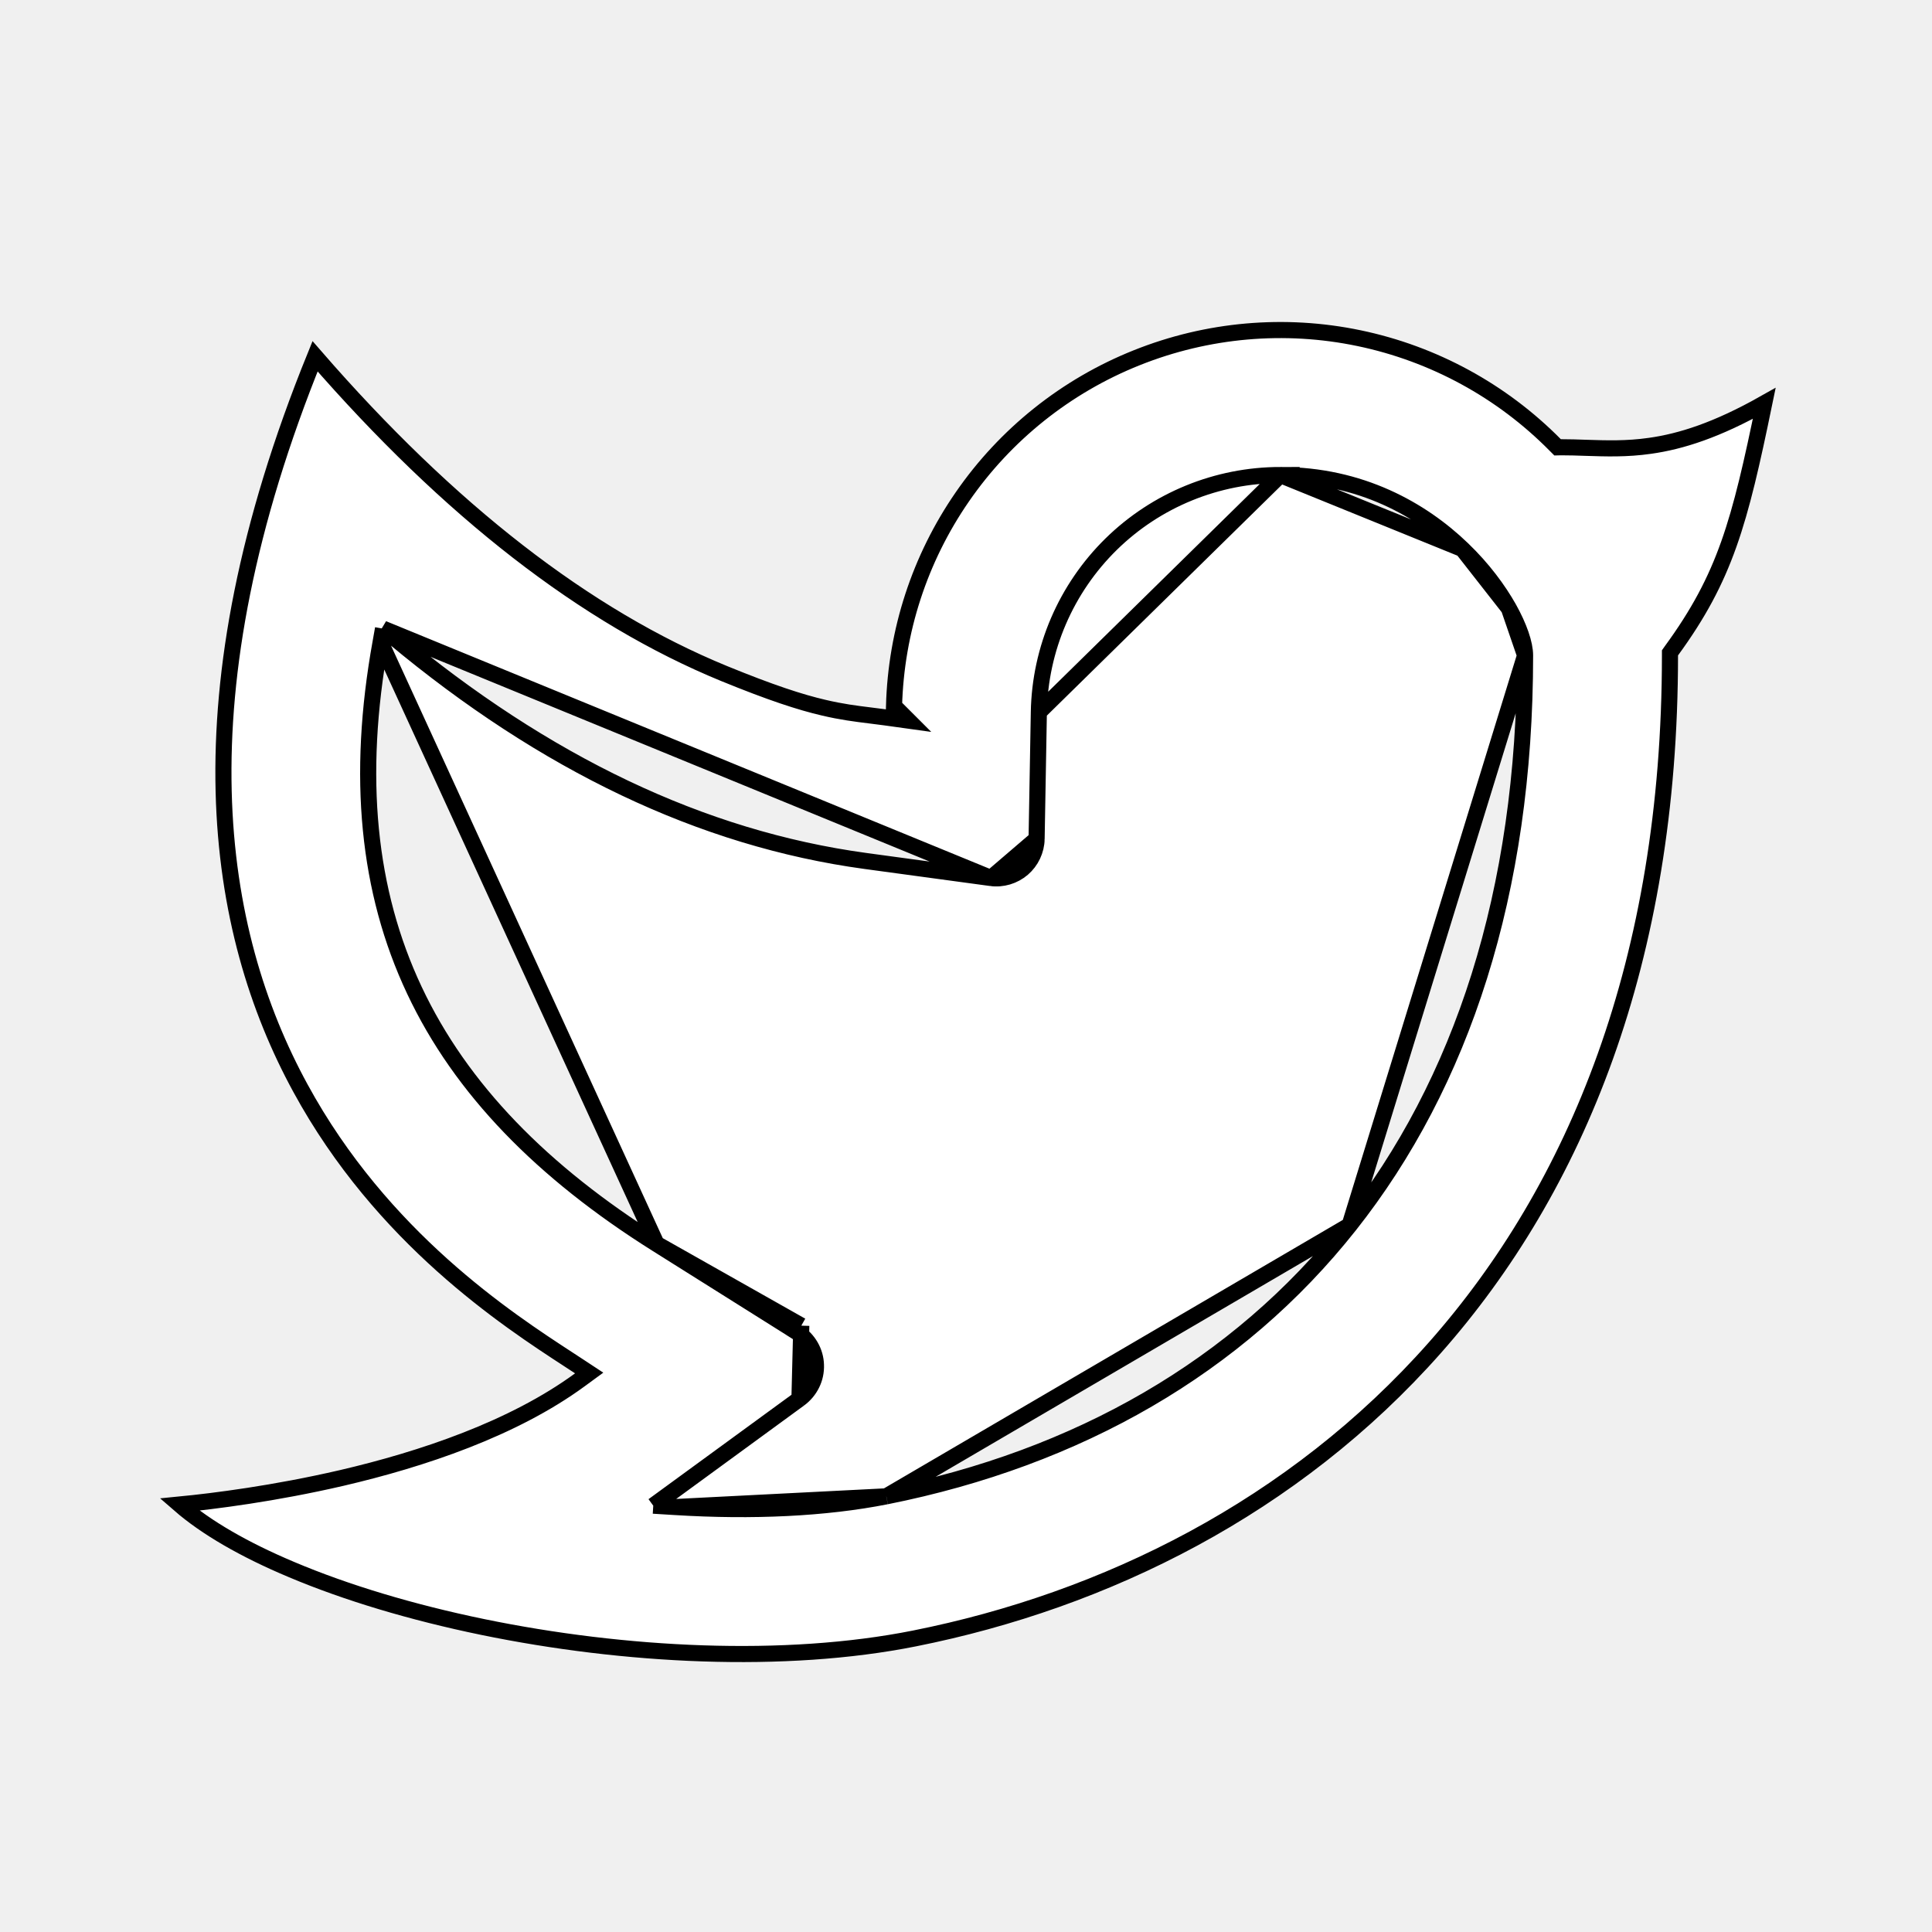
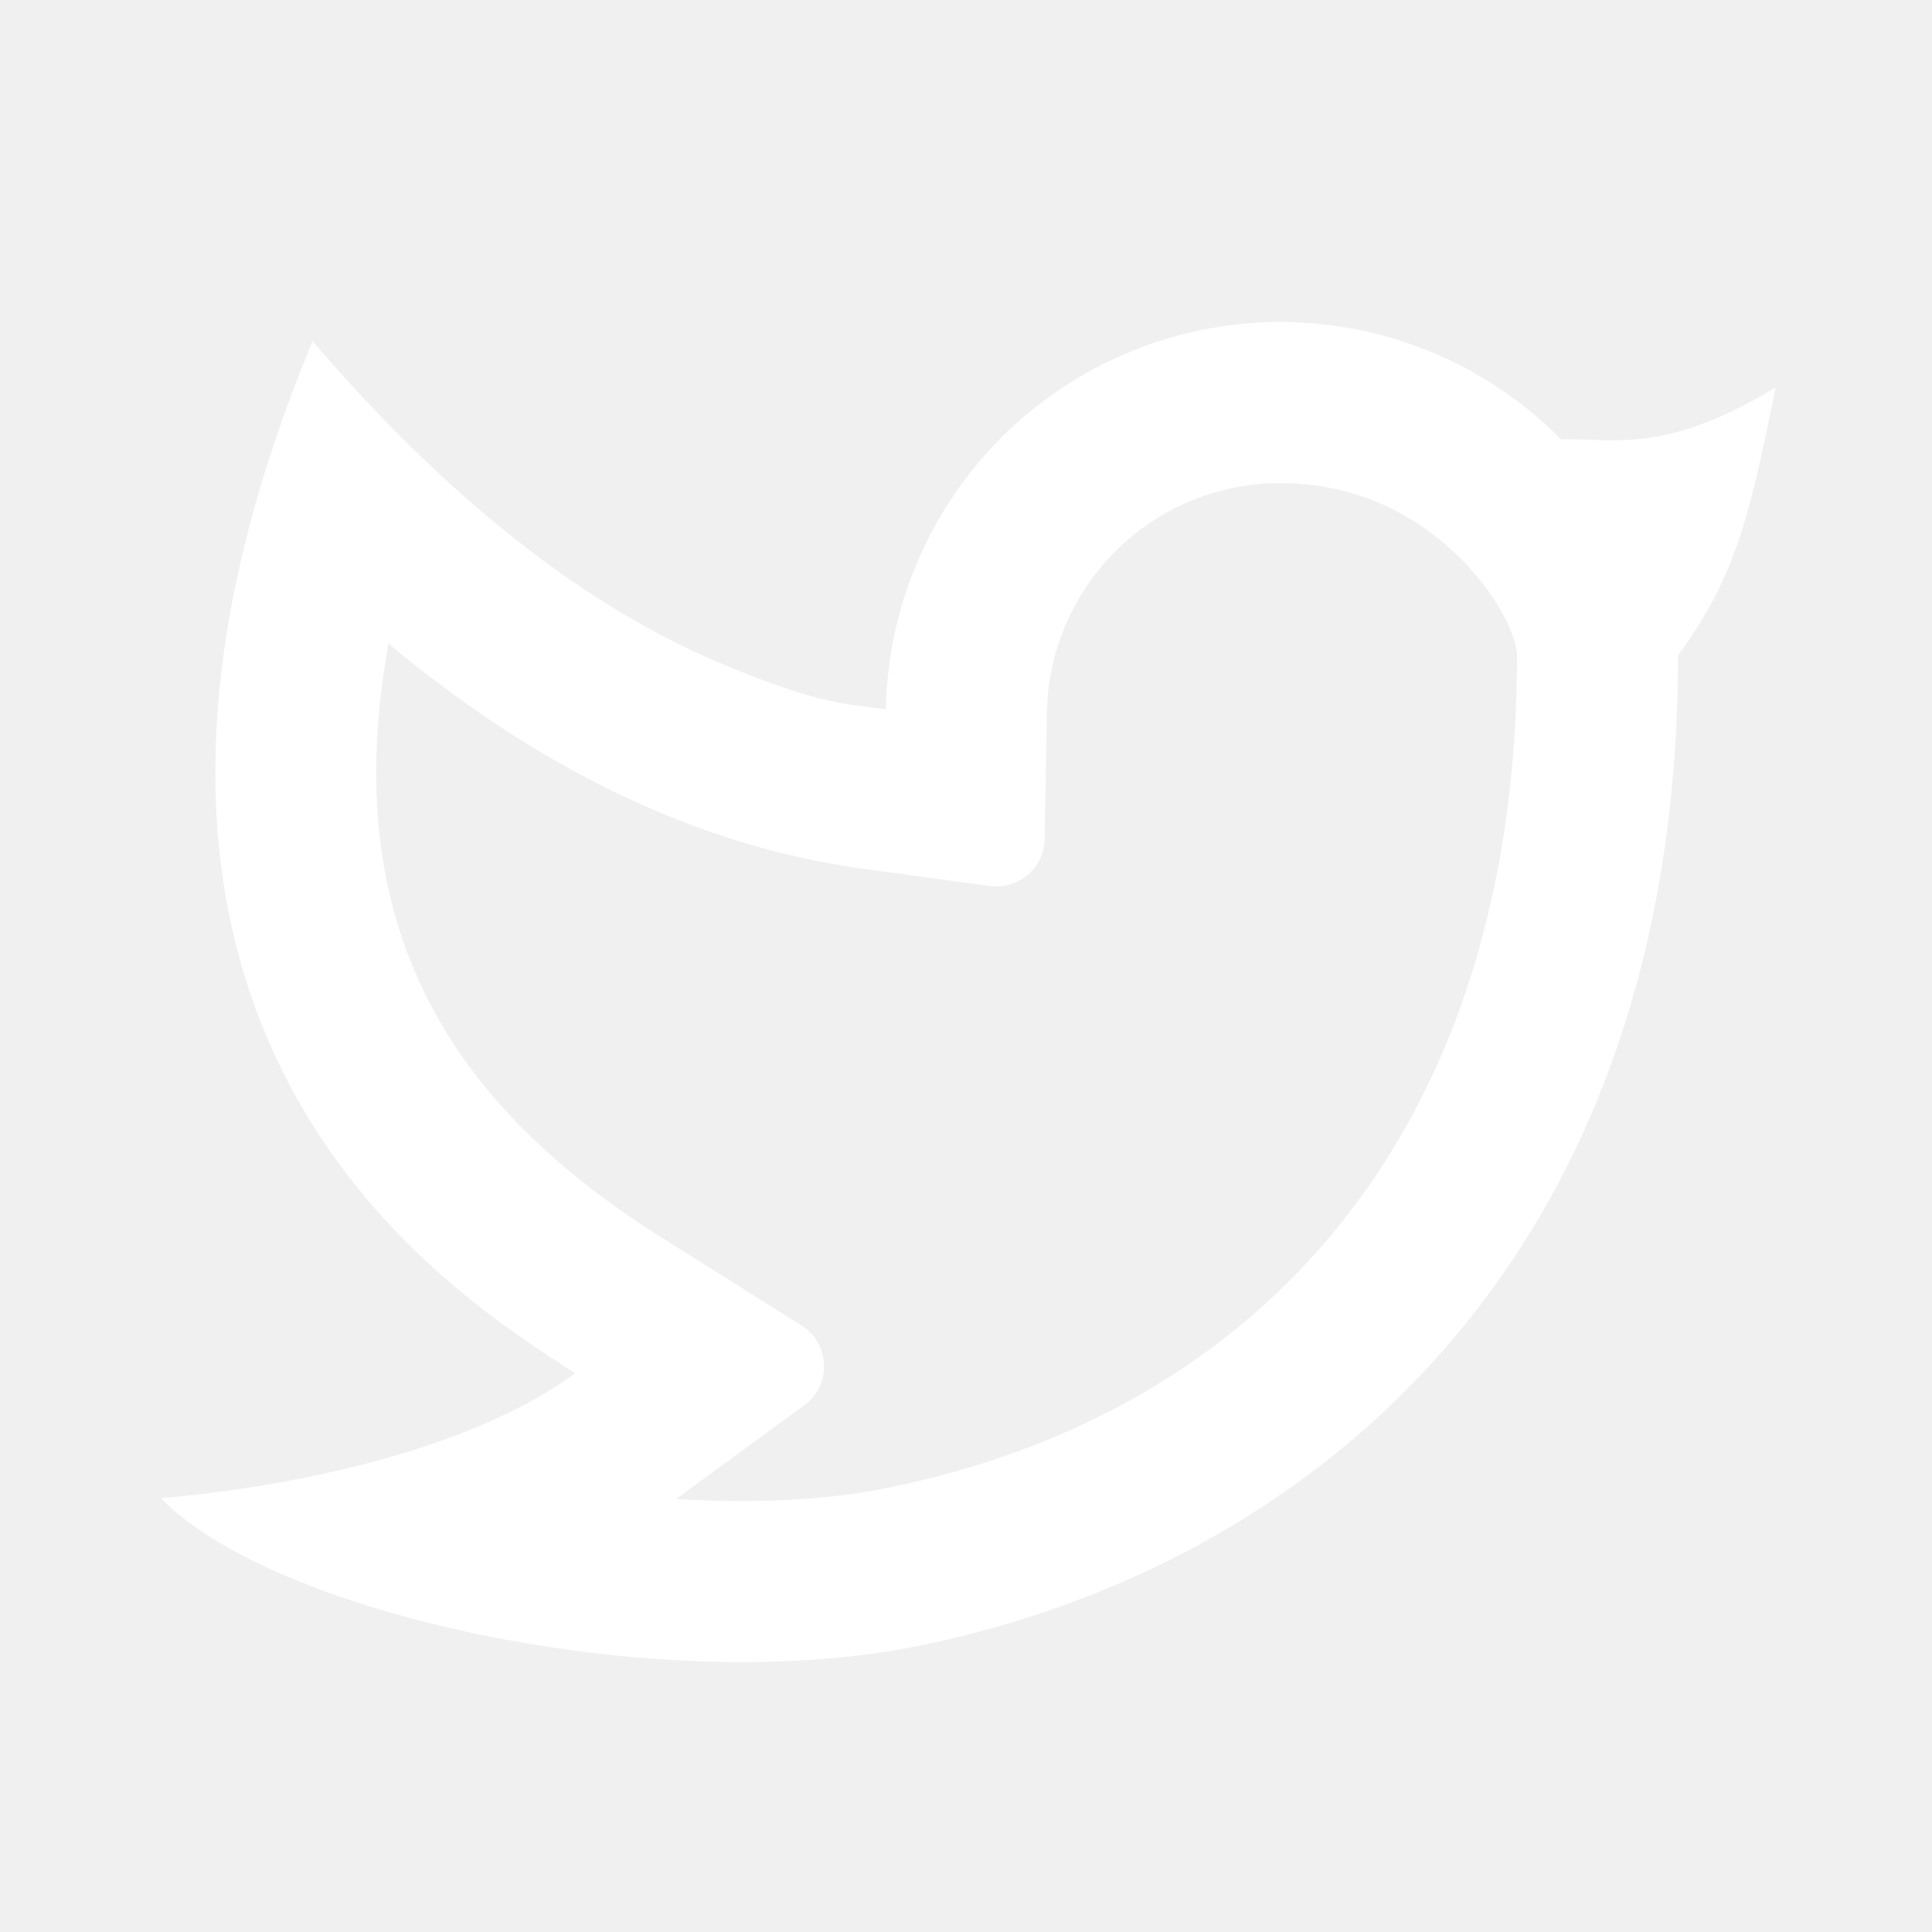
<svg xmlns="http://www.w3.org/2000/svg" width="24" height="24" viewBox="0 0 24 24" fill="none">
-   <g clip-path="url(#clip0_1785_2722)">
-     <path d="M12.905 8.847L12.905 8.846C12.919 8.06 13.242 7.311 13.803 6.76C14.364 6.21 15.119 5.901 15.905 5.901L12.905 8.847ZM12.905 8.847L12.877 10.421M12.905 8.847L12.877 10.421M4.758 7.809L4.89 7.918C6.767 9.482 8.718 10.418 10.749 10.695C10.749 10.695 10.749 10.695 10.749 10.695L12.31 10.907L4.758 7.809ZM4.758 7.809L4.728 7.978M4.758 7.809L4.728 7.978M4.728 7.978C4.426 9.648 4.568 11.071 5.148 12.302C5.727 13.532 6.738 14.56 8.156 15.452L8.156 15.452M4.728 7.978L8.156 15.452M8.156 15.452L9.903 16.55L9.954 16.468M8.156 15.452L9.954 16.468M9.954 16.468L9.903 16.55C9.972 16.593 10.029 16.653 10.07 16.724C10.111 16.795 10.134 16.875 10.136 16.956C10.139 17.038 10.122 17.119 10.086 17.192C10.05 17.266 9.997 17.329 9.931 17.378L9.931 17.378M9.954 16.468L9.931 17.378M9.931 17.378L8.339 18.541L8.115 18.704M9.931 17.378L8.115 18.704M8.115 18.704L8.392 18.721M8.115 18.704L8.392 18.721M8.392 18.721C9.345 18.78 10.253 18.738 11.009 18.588L11.01 18.588M8.392 18.721L11.01 18.588M11.01 18.588C13.389 18.113 15.374 16.979 16.765 15.221M11.01 18.588L16.765 15.221M12.877 10.421C12.876 10.492 12.859 10.561 12.829 10.625C12.799 10.689 12.756 10.745 12.703 10.791C12.649 10.837 12.586 10.871 12.519 10.891C12.451 10.911 12.38 10.917 12.31 10.907L12.877 10.421ZM16.765 15.221C18.156 13.463 18.945 11.088 18.945 8.142M16.765 15.221L18.945 8.142M18.945 8.142C18.945 7.997 18.871 7.785 18.744 7.557M18.945 8.142L18.744 7.557M18.744 7.557C18.614 7.326 18.422 7.065 18.167 6.82M18.744 7.557L18.167 6.82M18.167 6.82C17.659 6.331 16.9 5.901 15.905 5.901L18.167 6.82ZM20.498 5.538C20.882 5.484 21.328 5.343 21.916 5.011C21.61 6.495 21.432 7.168 20.764 8.083L20.745 8.11V8.142C20.745 11.941 19.578 14.757 17.826 16.74C16.073 18.724 13.728 19.881 11.362 20.353C9.745 20.676 7.754 20.573 5.996 20.211C5.118 20.03 4.301 19.785 3.62 19.497C3.037 19.252 2.56 18.977 2.23 18.69C2.661 18.648 3.411 18.553 4.244 18.36C5.244 18.127 6.372 17.749 7.203 17.141L7.319 17.056L7.199 16.977C7.157 16.949 7.112 16.92 7.063 16.888C6.305 16.394 4.746 15.379 3.732 13.517C2.667 11.564 2.193 8.663 3.914 4.426C5.579 6.343 7.273 7.66 8.995 8.367L8.995 8.367C9.577 8.605 9.943 8.724 10.232 8.791C10.451 8.843 10.626 8.865 10.812 8.888C10.87 8.895 10.93 8.903 10.992 8.911L11.287 8.952L11.106 8.771C11.131 7.841 11.425 6.939 11.954 6.173C12.49 5.396 13.244 4.794 14.121 4.444C14.998 4.093 15.959 4.008 16.883 4.201C17.808 4.394 18.655 4.855 19.319 5.527L19.349 5.557L19.391 5.556C19.493 5.556 19.597 5.559 19.704 5.563C19.948 5.571 20.207 5.58 20.498 5.538Z" fill="white" stroke="black" stroke-width="0.2" />
+   <g clip-path="url(#clip0_1_8)">
+     <path d="M15.905 6.001C15.145 6.001 14.415 6.299 13.873 6.832C13.331 7.364 13.019 8.088 13.005 8.848L12.977 10.423C12.975 10.508 12.956 10.591 12.92 10.668C12.884 10.744 12.832 10.812 12.768 10.867C12.703 10.922 12.628 10.963 12.547 10.987C12.466 11.011 12.381 11.018 12.297 11.006L10.736 10.794C8.682 10.514 6.714 9.568 4.826 7.995C4.228 11.305 5.396 13.598 8.209 15.367L9.956 16.465C10.039 16.517 10.108 16.589 10.157 16.674C10.206 16.759 10.233 16.855 10.236 16.953C10.24 17.051 10.219 17.148 10.176 17.236C10.133 17.324 10.069 17.401 9.99 17.458L8.398 18.621C9.345 18.68 10.244 18.638 10.99 18.49C15.708 17.548 18.845 13.998 18.845 8.142C18.845 7.664 17.833 6.001 15.905 6.001V6.001ZM11.005 8.811C11.023 7.847 11.324 6.91 11.872 6.117C12.419 5.323 13.189 4.709 14.084 4.351C14.979 3.993 15.96 3.906 16.904 4.103C17.848 4.3 18.712 4.77 19.39 5.456C20.101 5.451 20.706 5.631 22.059 4.811C21.724 6.451 21.559 7.163 20.845 8.142C20.845 15.784 16.148 19.5 11.382 20.451C8.114 21.103 3.362 20.032 2 18.61C2.694 18.556 5.514 18.253 7.144 17.06C5.765 16.151 0.276 12.921 3.883 4.237C5.576 6.214 7.293 7.56 9.033 8.274C10.191 8.749 10.475 8.739 11.006 8.812L11.005 8.811Z" fill="white" />
  </g>
  <defs>
-     <clipPath id="clip0_1785_2722">
+     <clipPath id="clip0_1_8">
      <rect width="24" height="24" fill="white" />
    </clipPath>
  </defs>
</svg>
